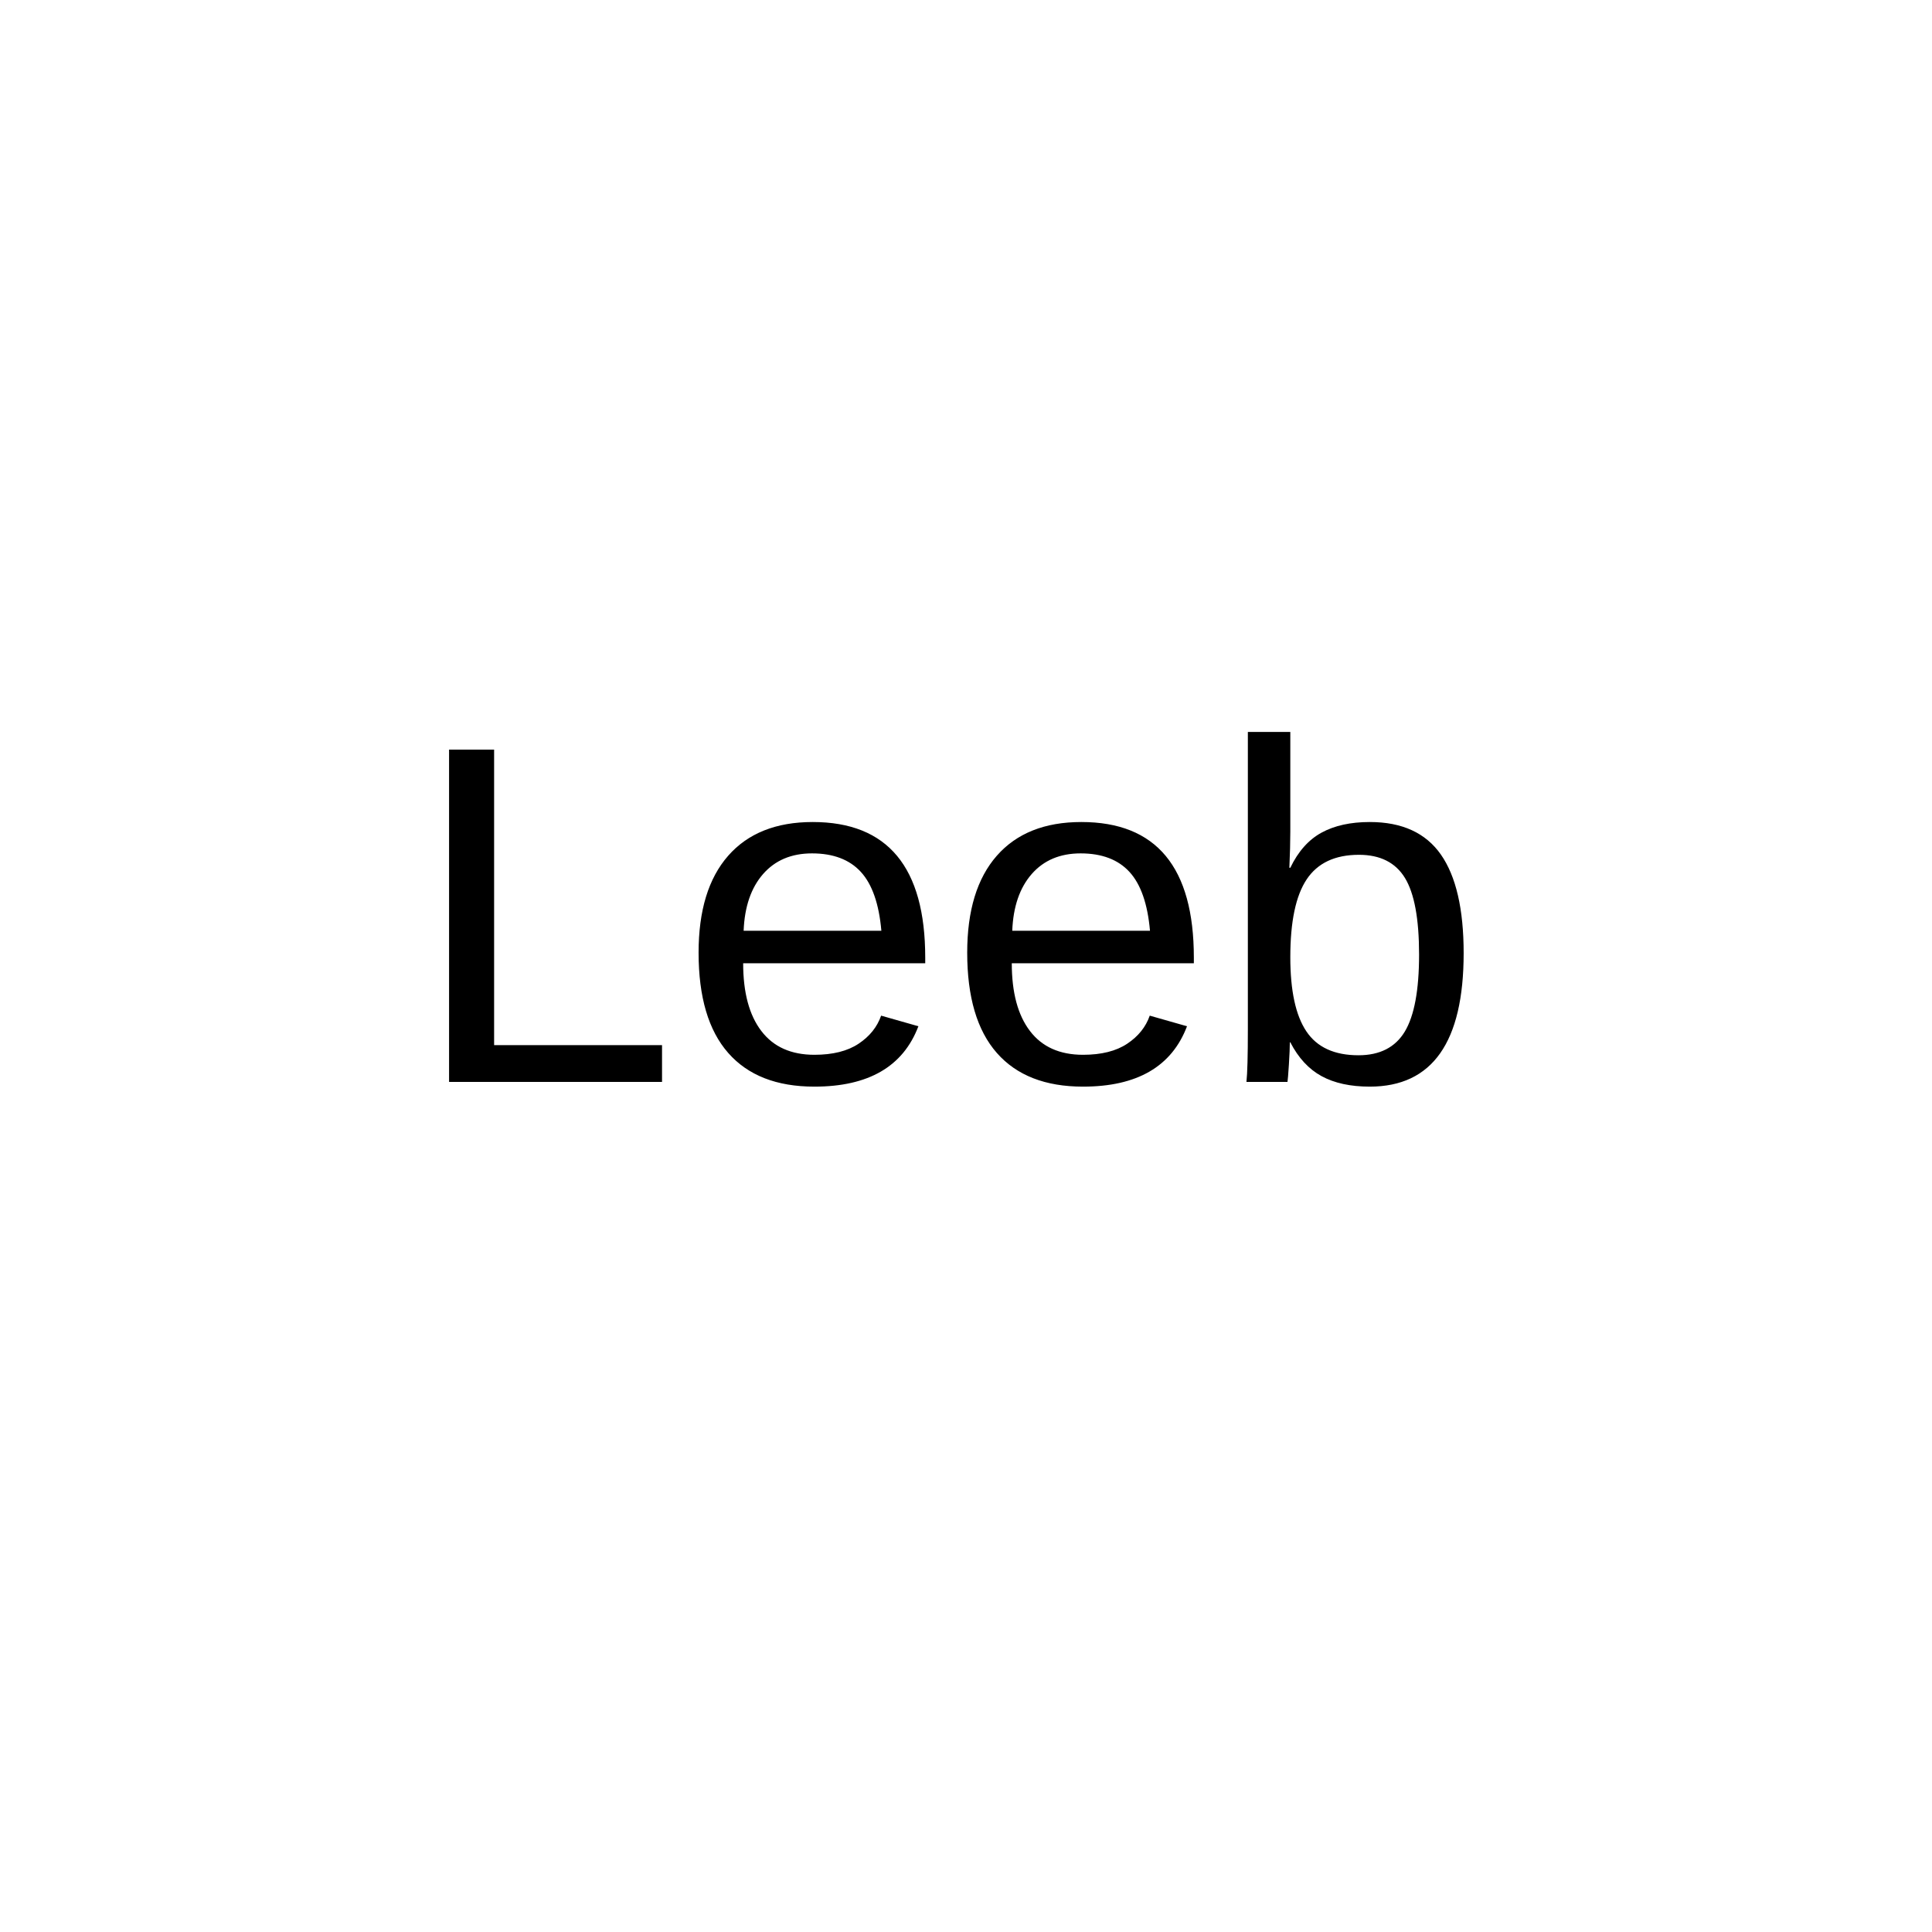
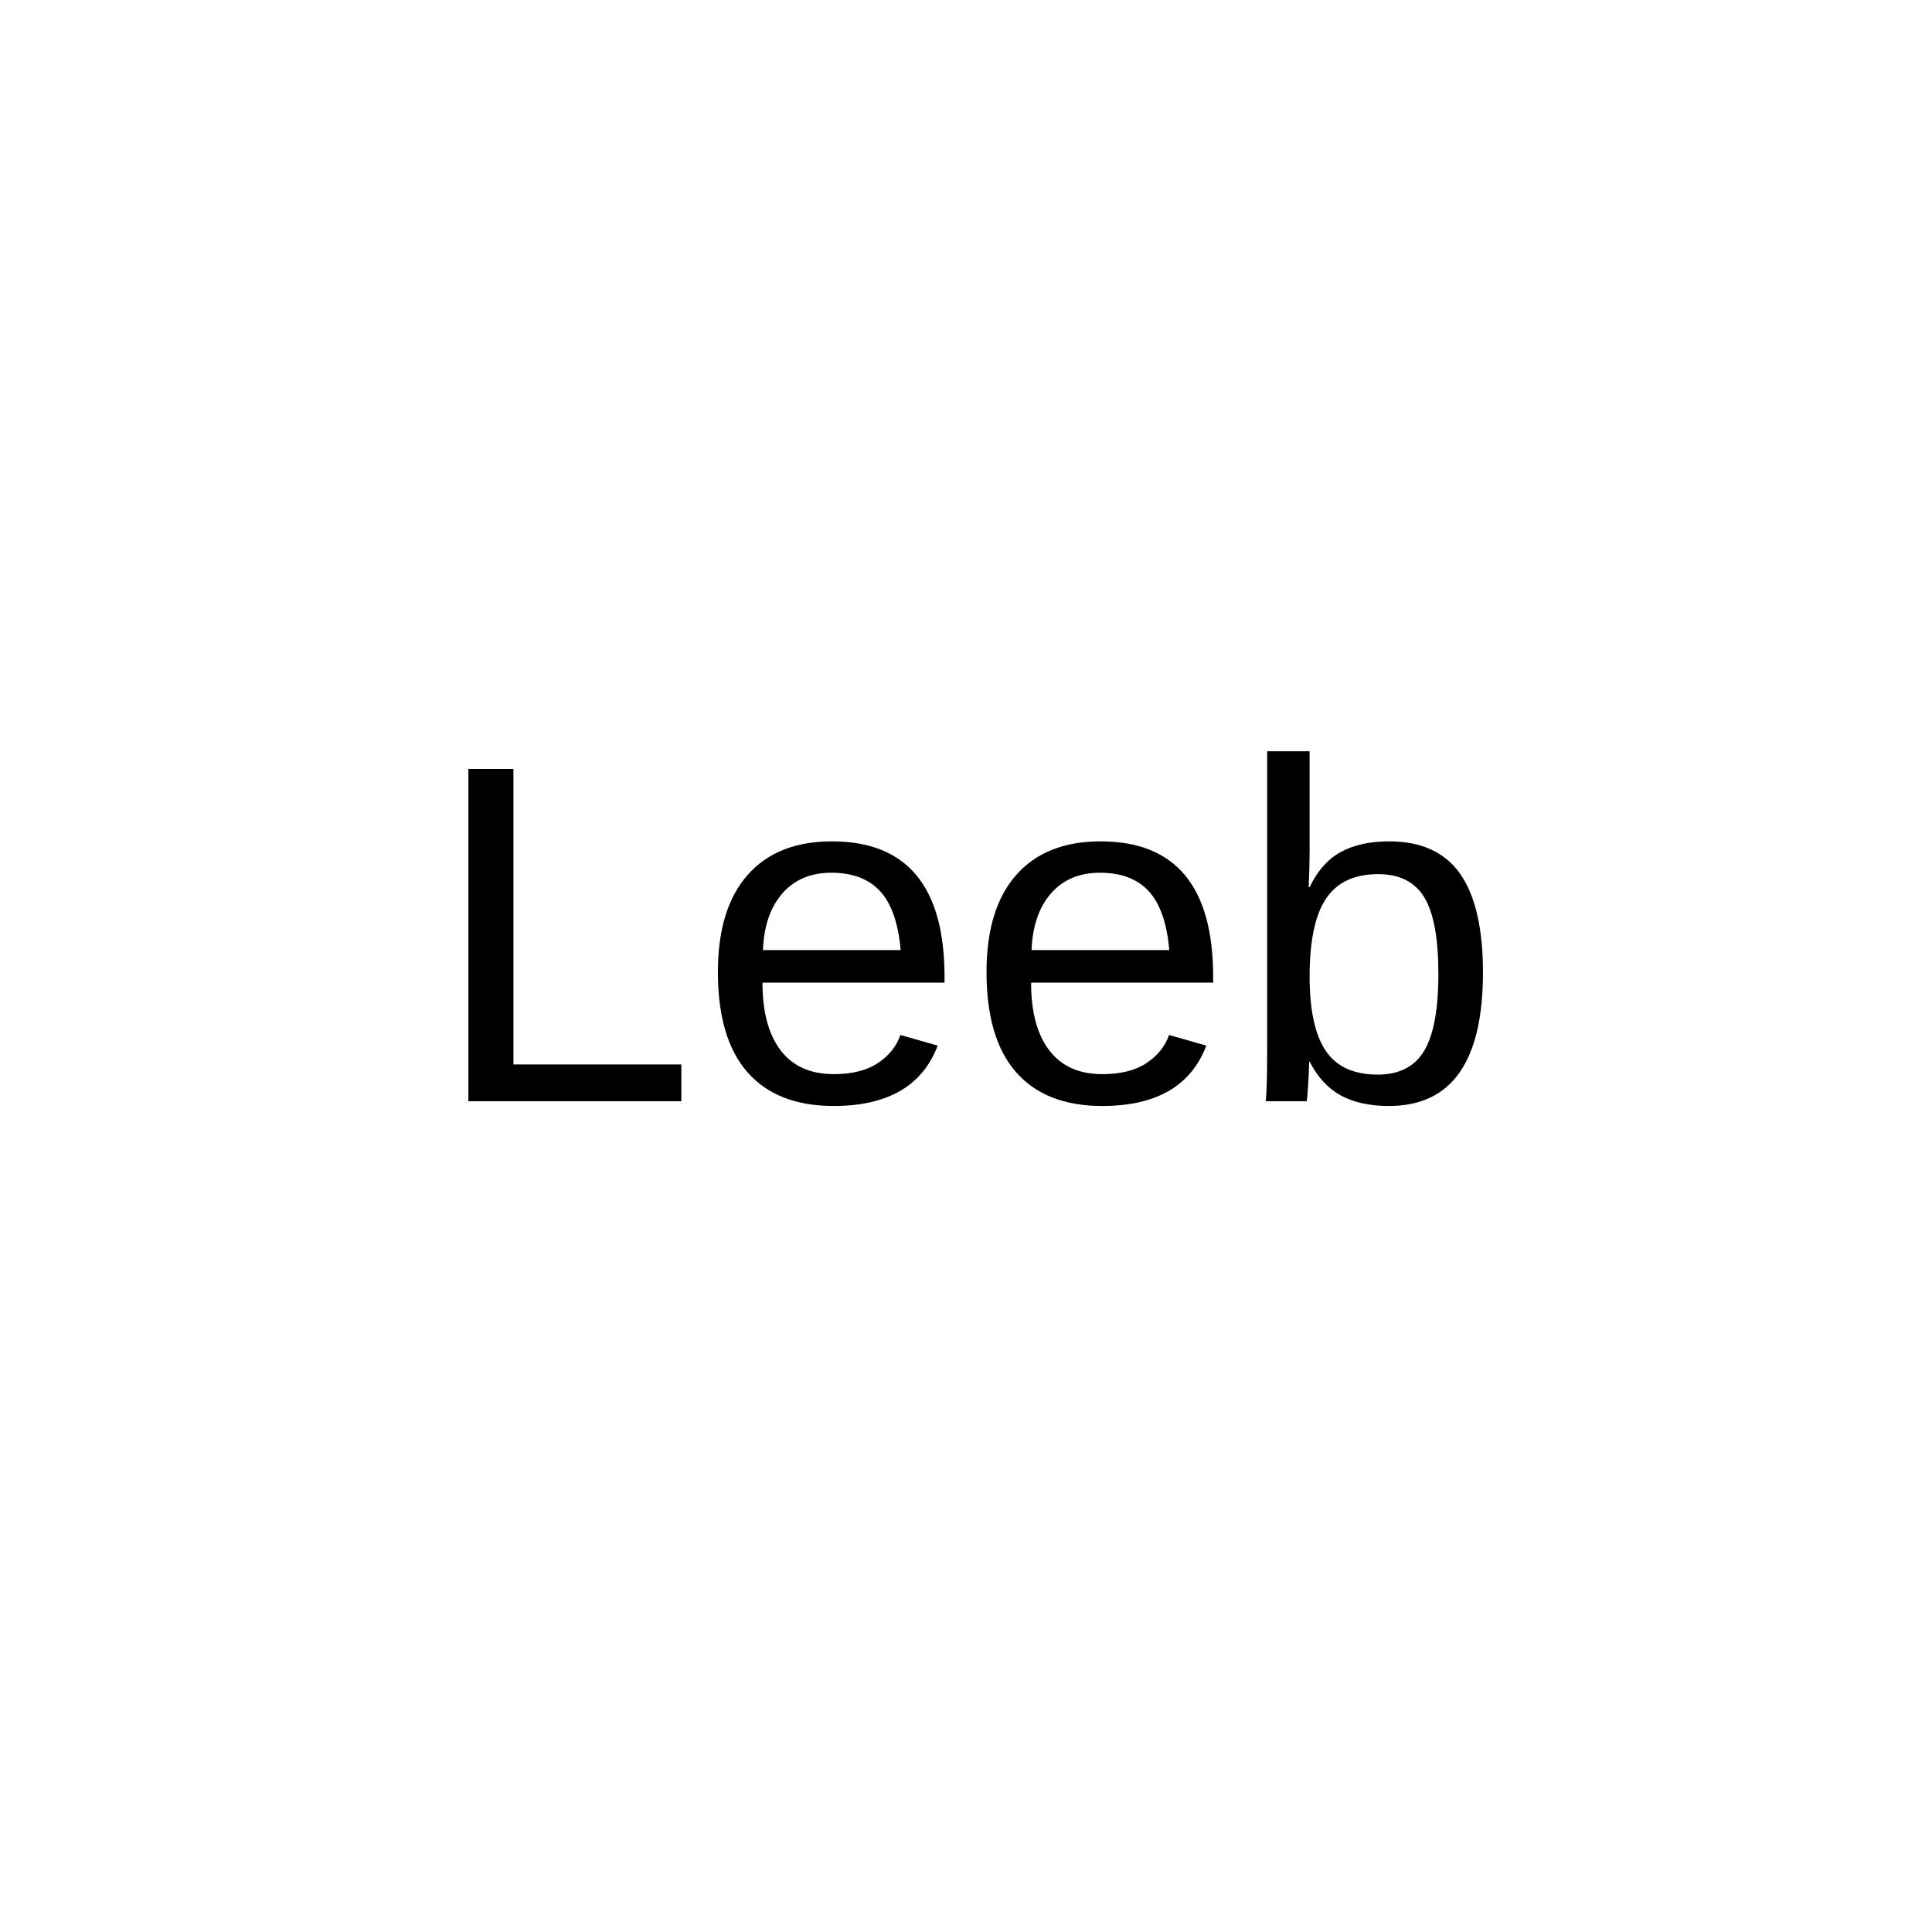
<svg xmlns="http://www.w3.org/2000/svg" version="1.2" baseProfile="tiny-ps" width="256" height="256">
-   <text x="49%" y="56%" font-family="Arial" font-size="64" fill="black" text-anchor="middle">Leeb</text>
+   <text x="50%" y="57%" font-family="Arial" font-size="64" fill="black" text-anchor="middle">Leeb</text>
</svg>
